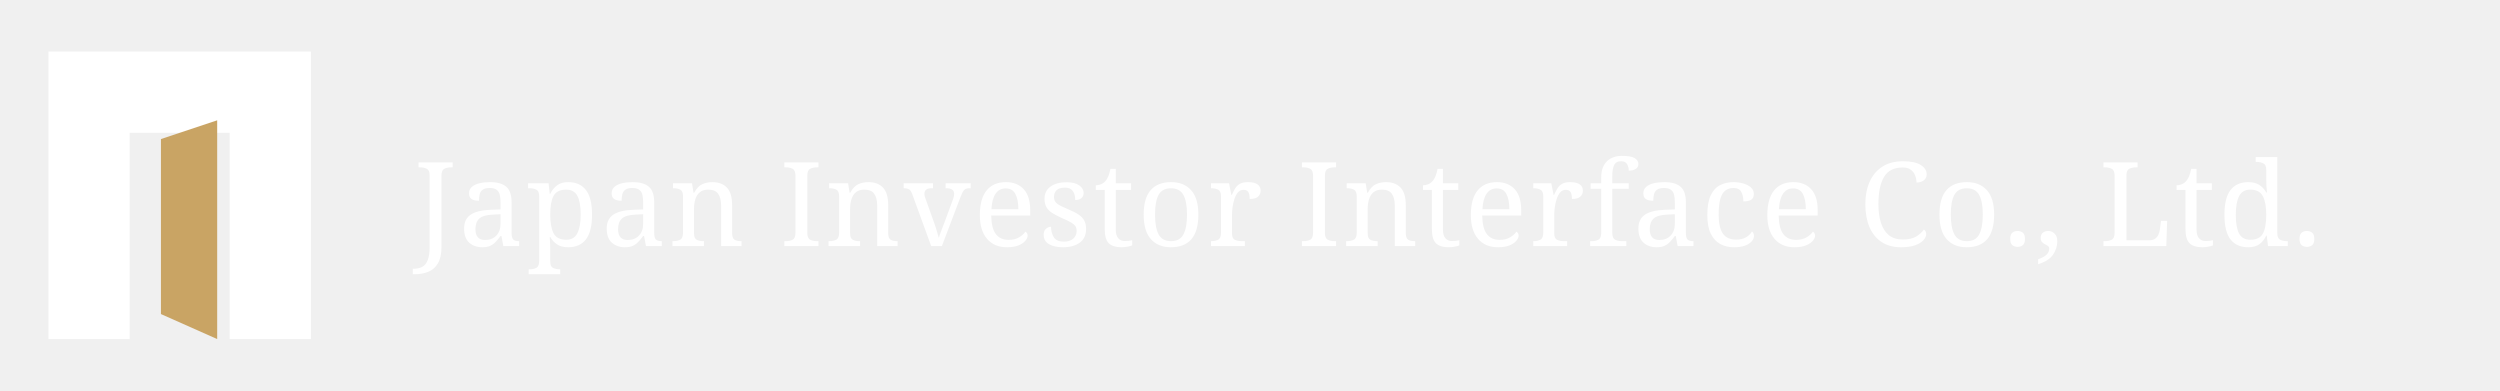
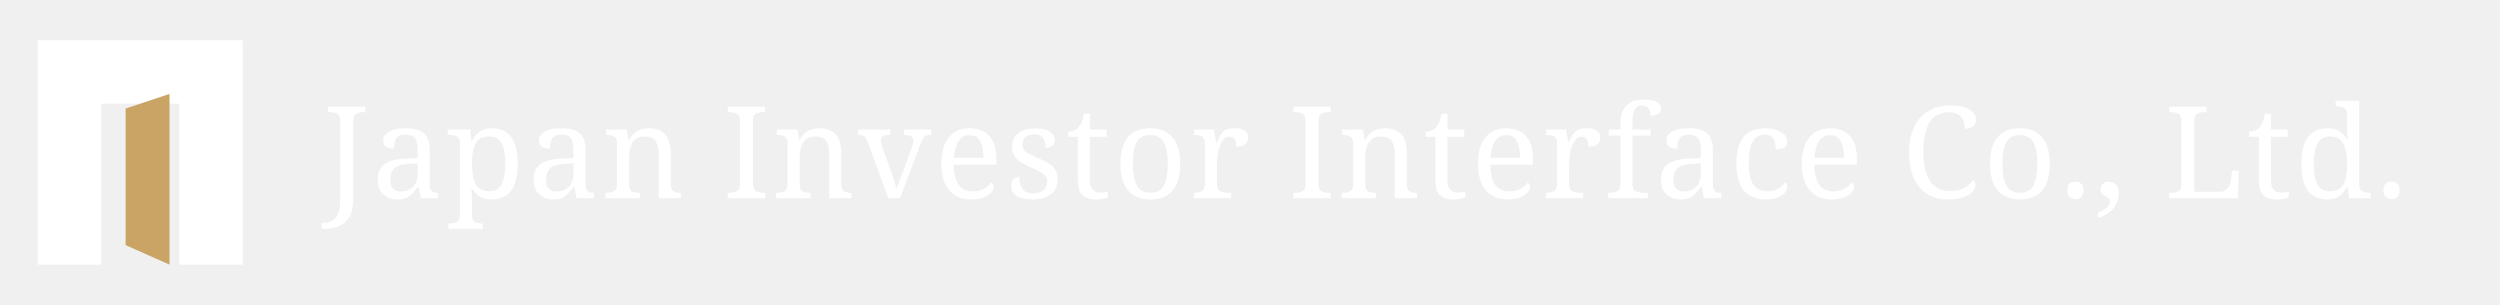
- <svg xmlns="http://www.w3.org/2000/svg" width="640" height="100" viewBox="0 0 640 100" role="img" aria-labelledby="t d">
+ <svg xmlns="http://www.w3.org/2000/svg" width="820" height="100" viewBox="0 0 820 100" role="img" aria-labelledby="t d">
  <g transform="translate(6,10) scale(0.8)">
    <path fill="#ffffff" d="M8,4 H92 V96 H66 V30 H34 V96 H8 Z" />
    <path fill="#c9a464" d="M44 32 L62 26 L62 96 L44 88 Z" />
  </g>
-   <text x="106" y="63" fill="#ffffff" font-family="'Noto Serif JP','Yu Mincho','Hiragino Mincho ProN',serif" font-size="30" font-weight="400" letter-spacing=".02em">Japan Investor Interface Co., Ltd.</text>
+   <text x="106" y="65" fill="#ffffff" font-family="'Noto Serif JP','Yu Mincho','Hiragino Mincho ProN',serif" font-size="42" font-weight="400" letter-spacing=".02em">Japan Investor Interface Co., Ltd.</text>
</svg>
